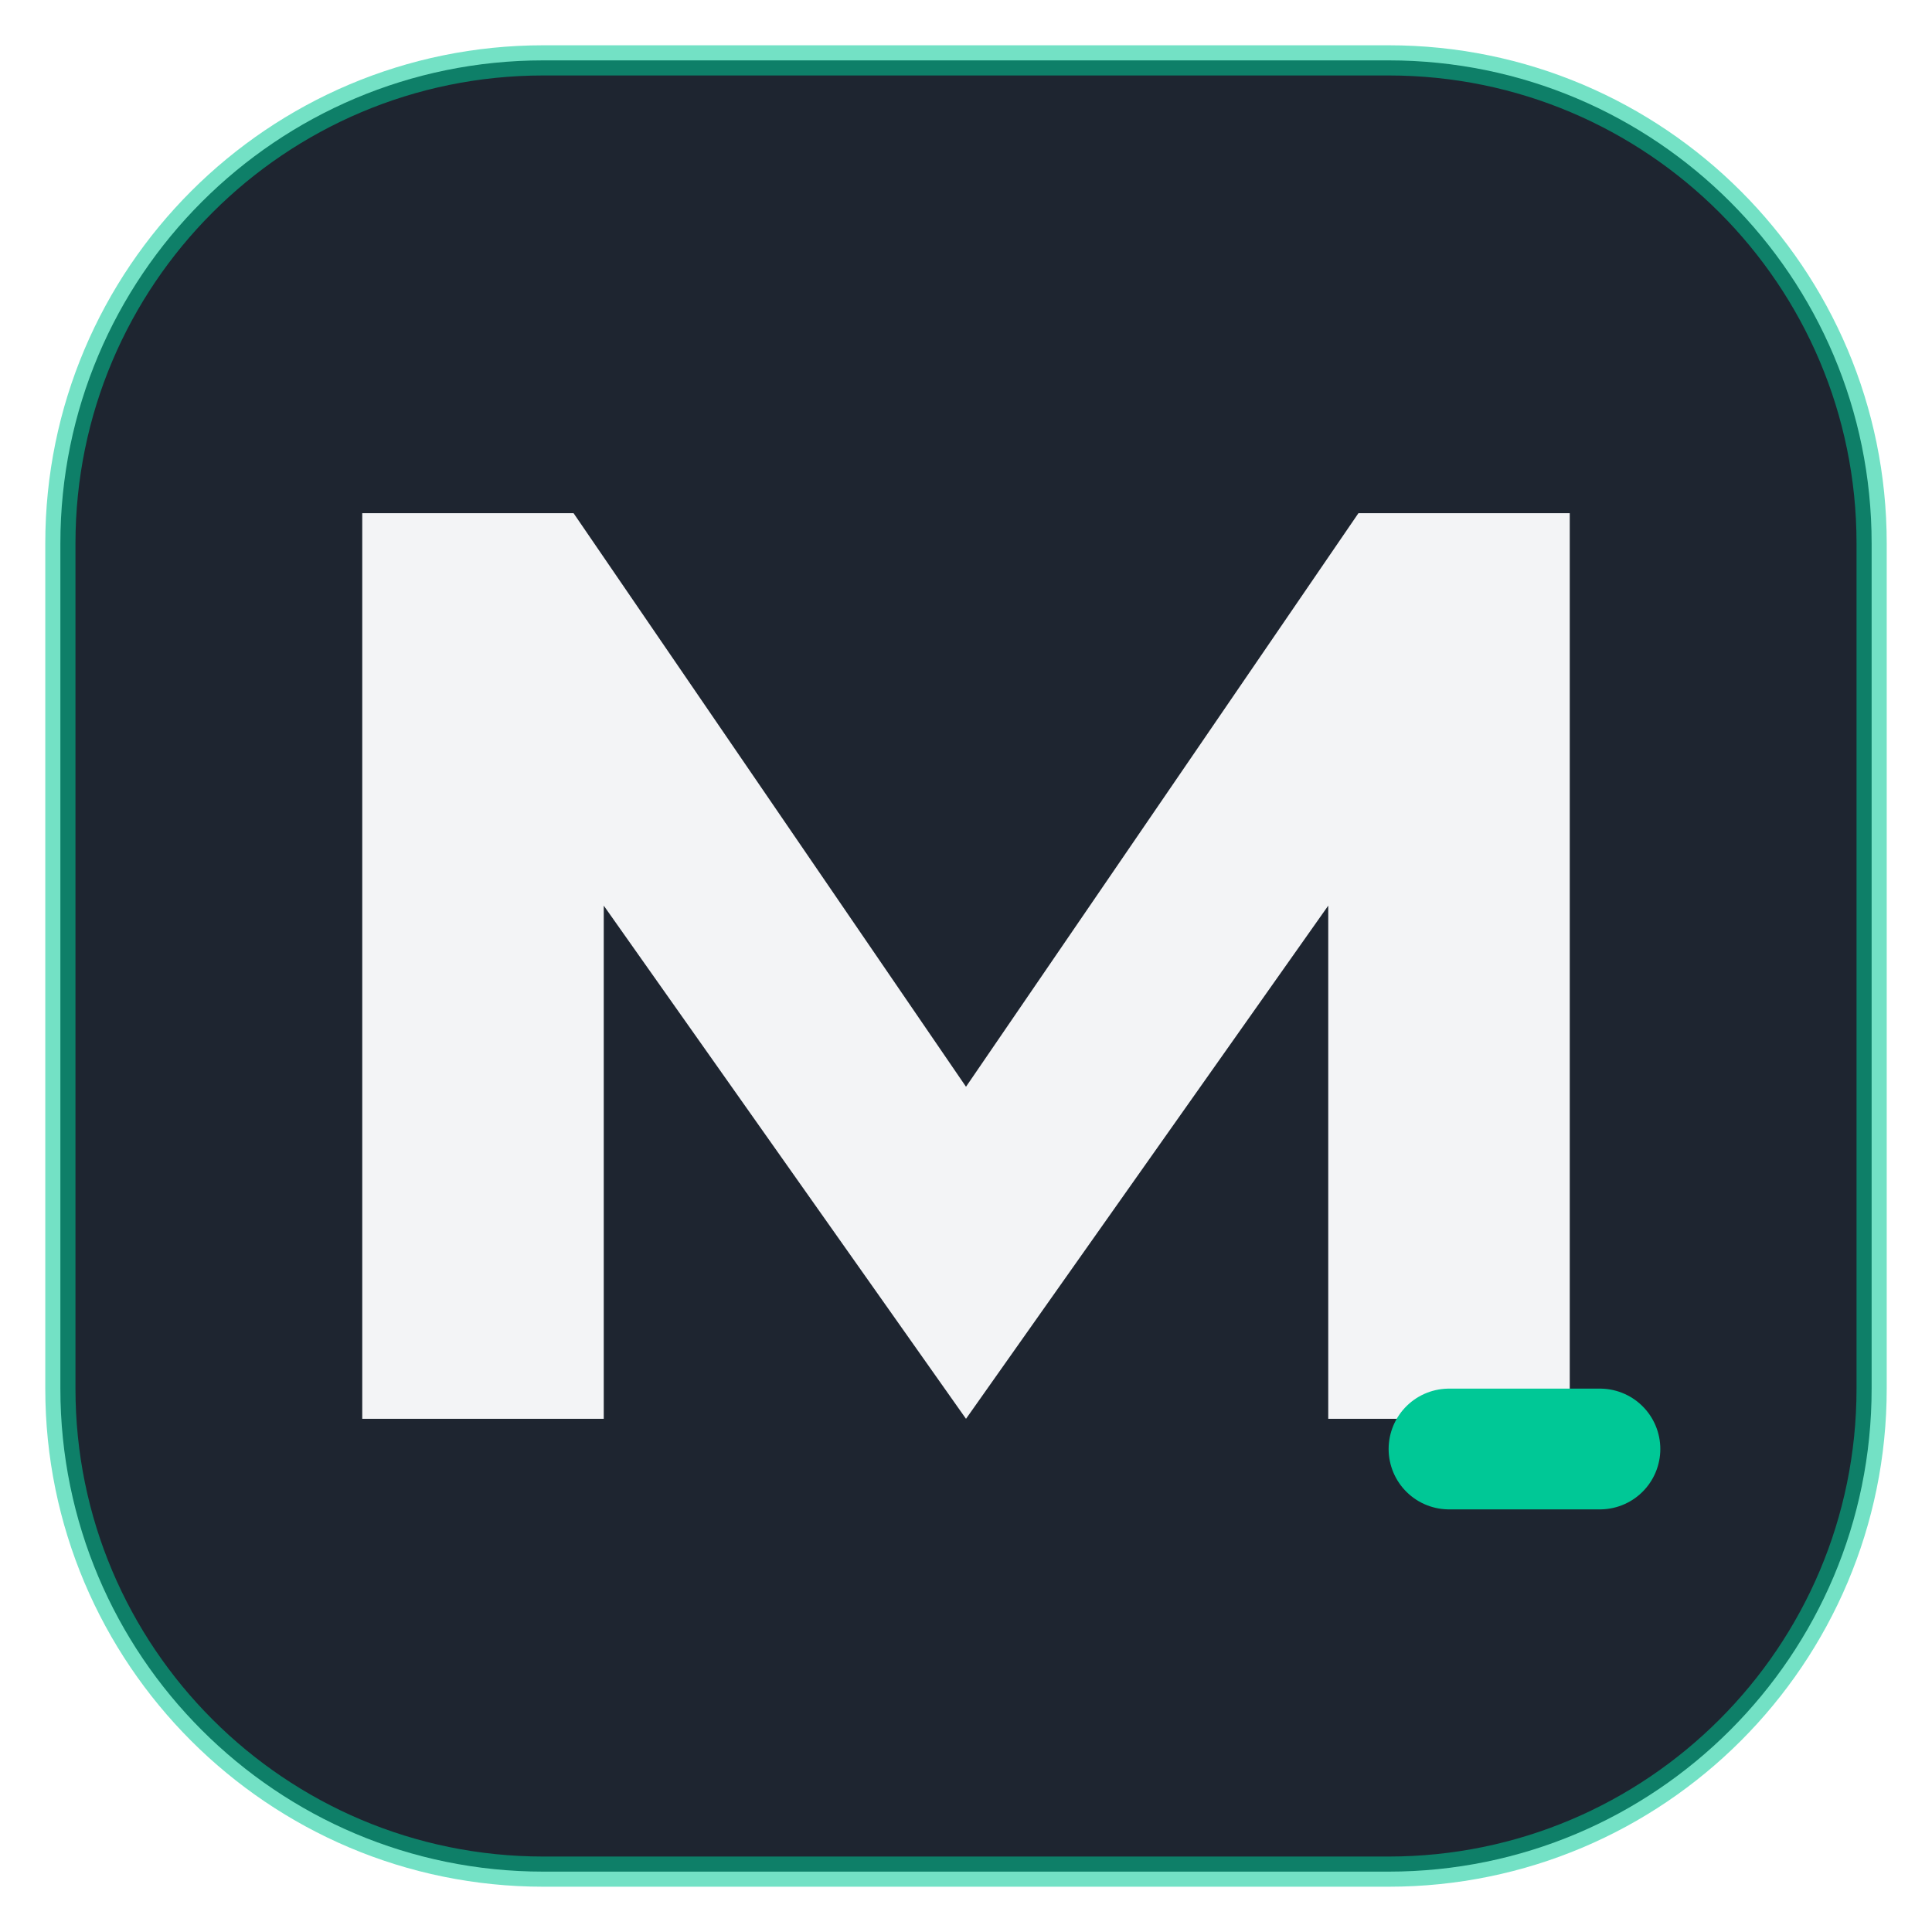
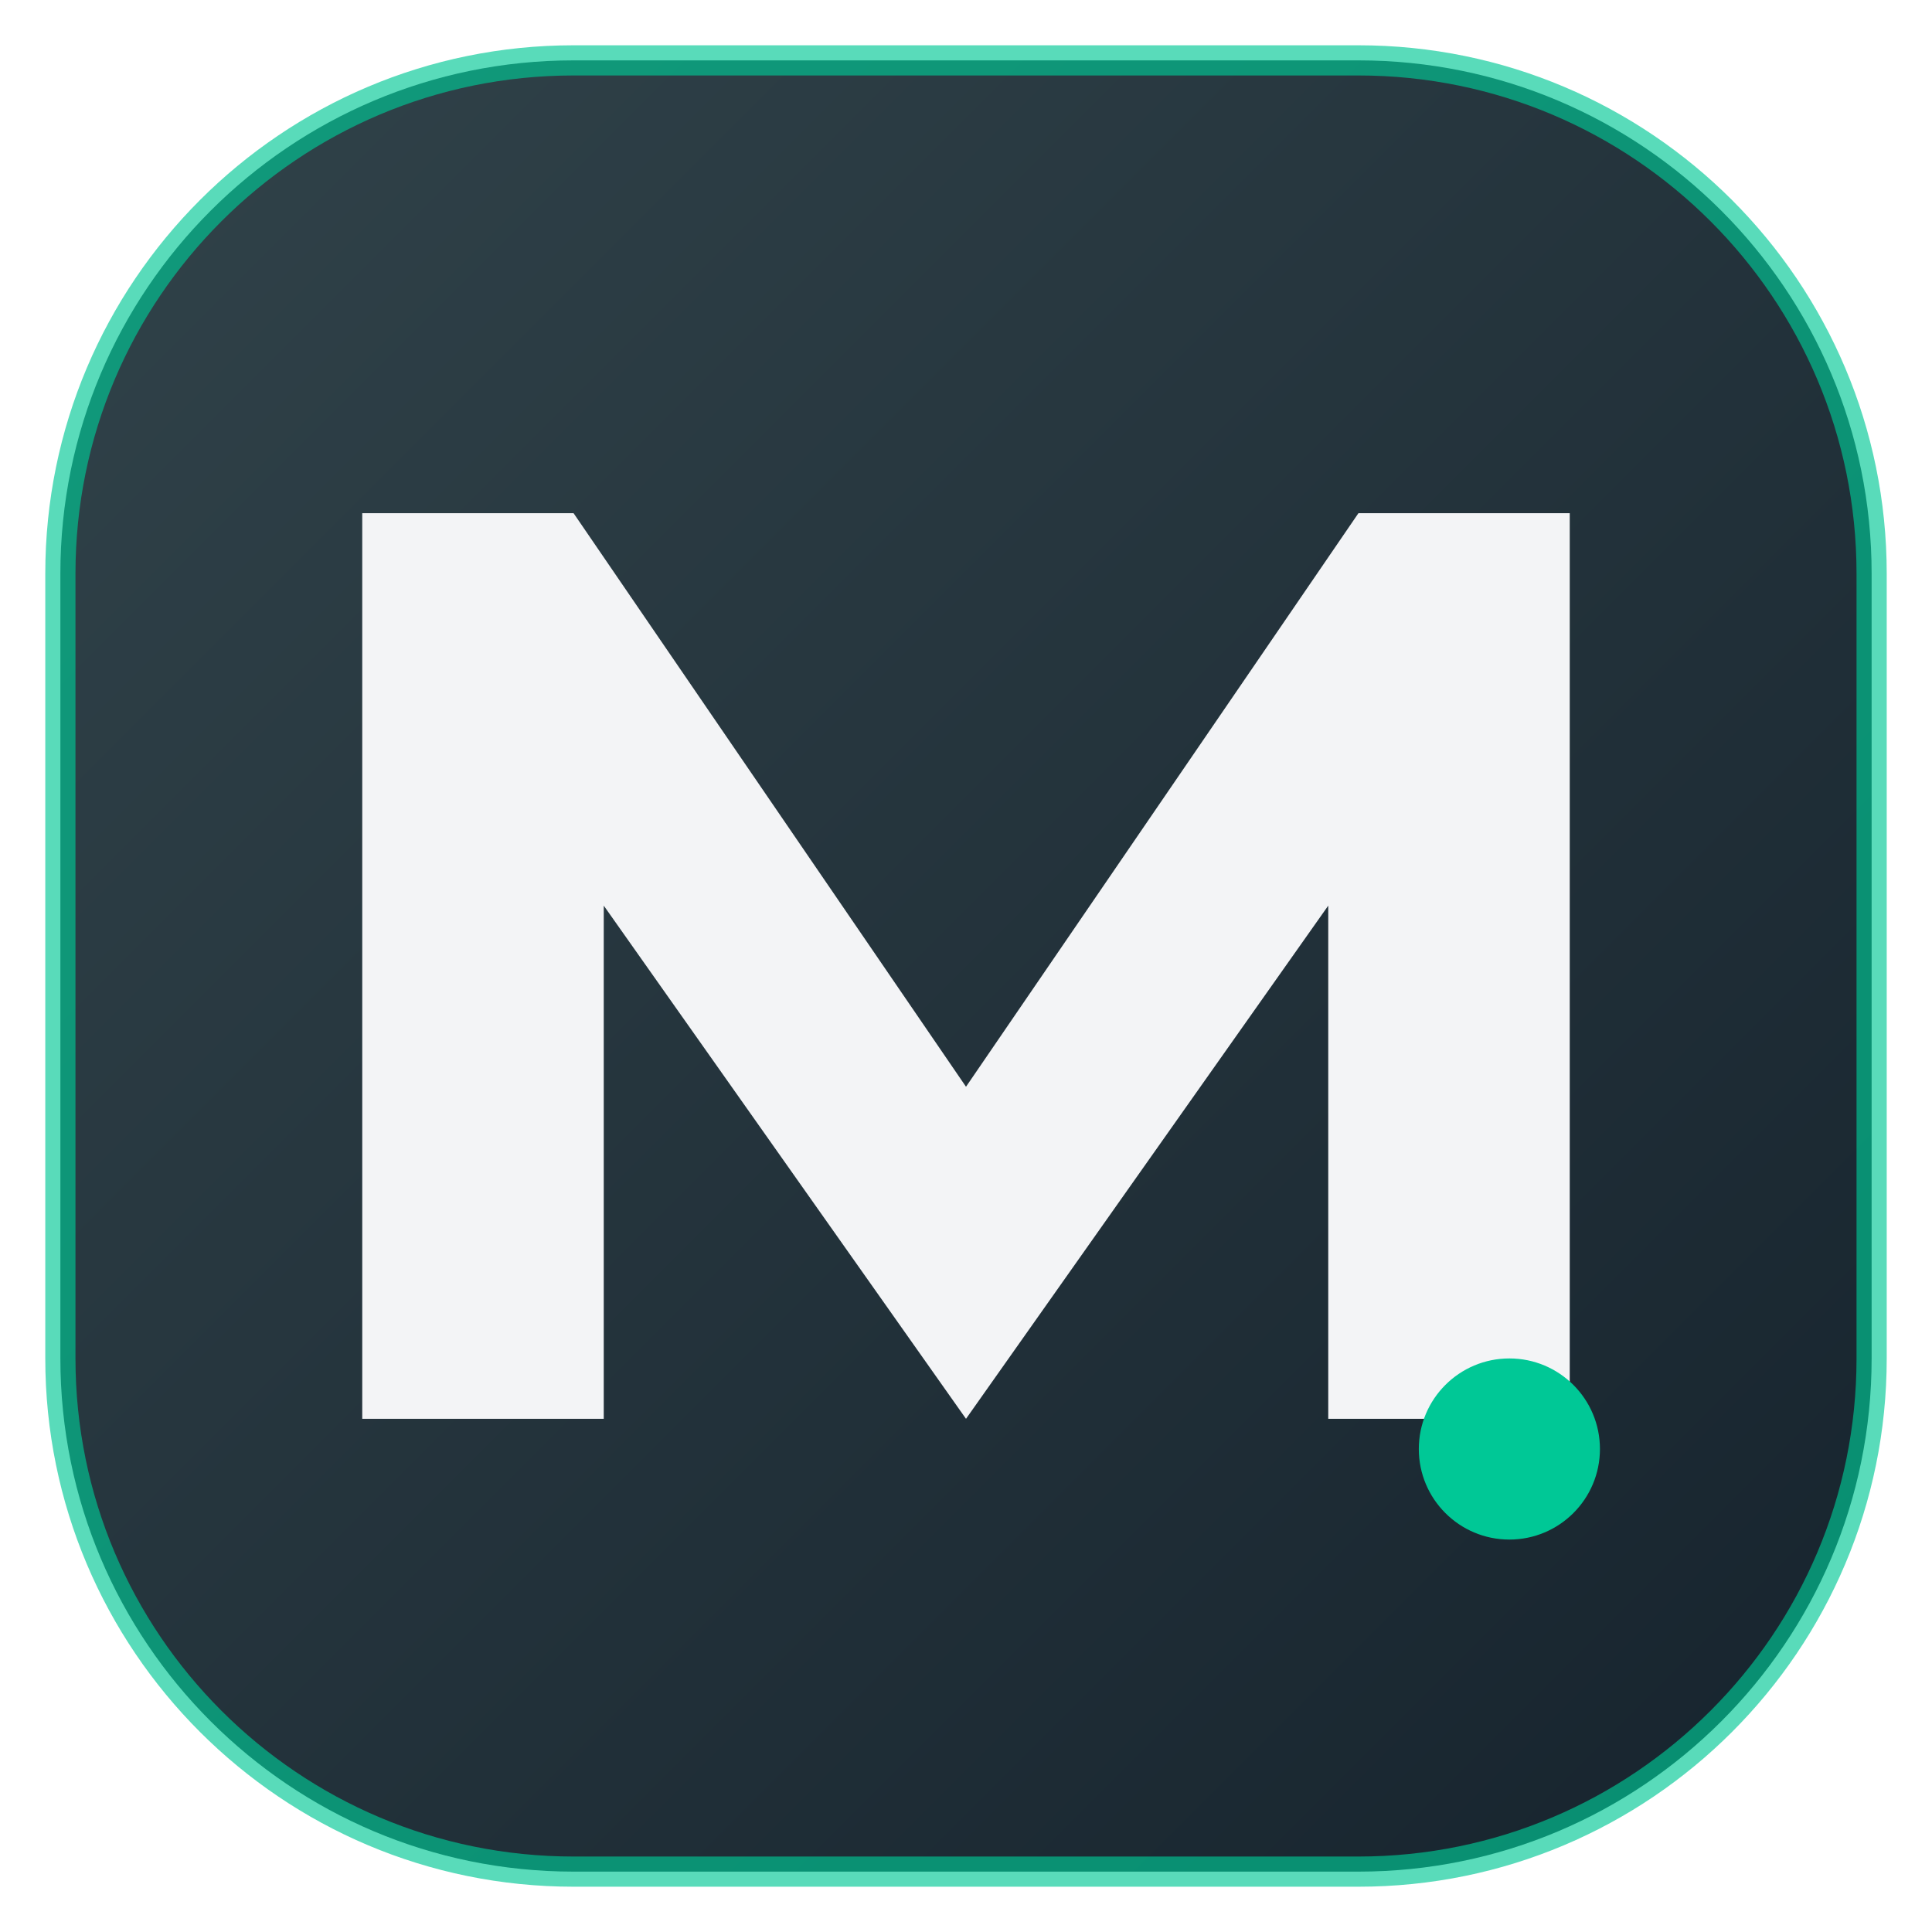
<svg xmlns="http://www.w3.org/2000/svg" viewBox="0 0 64 64">
-   <rect x="2" y="2" width="60" height="60" rx="16" fill="#1E2530" stroke="#00C896" stroke-opacity=".55" />
+   <defs>
+     <linearGradient id="g" x1="0" y1="0" x2="1" y2="1">
+       <stop stop-color="#31434a" />
+       <stop offset="1" stop-color="#16232d" />
+     </linearGradient>
+   </defs>
+   <rect x="2" y="2" width="60" height="60" rx="17" fill="url(#g)" stroke="#00C896" stroke-opacity=".65" />
  <path d="M12 47V17h7l13 19 13-19h7v30h-8V30L32 47 20 30v17z" fill="#F3F4F6" />
-   <path d="M48 48h5" stroke="#00C896" stroke-width="4" stroke-linecap="round" />
+   <circle cx="50" cy="48" r="3" fill="#00C896" />
</svg>
